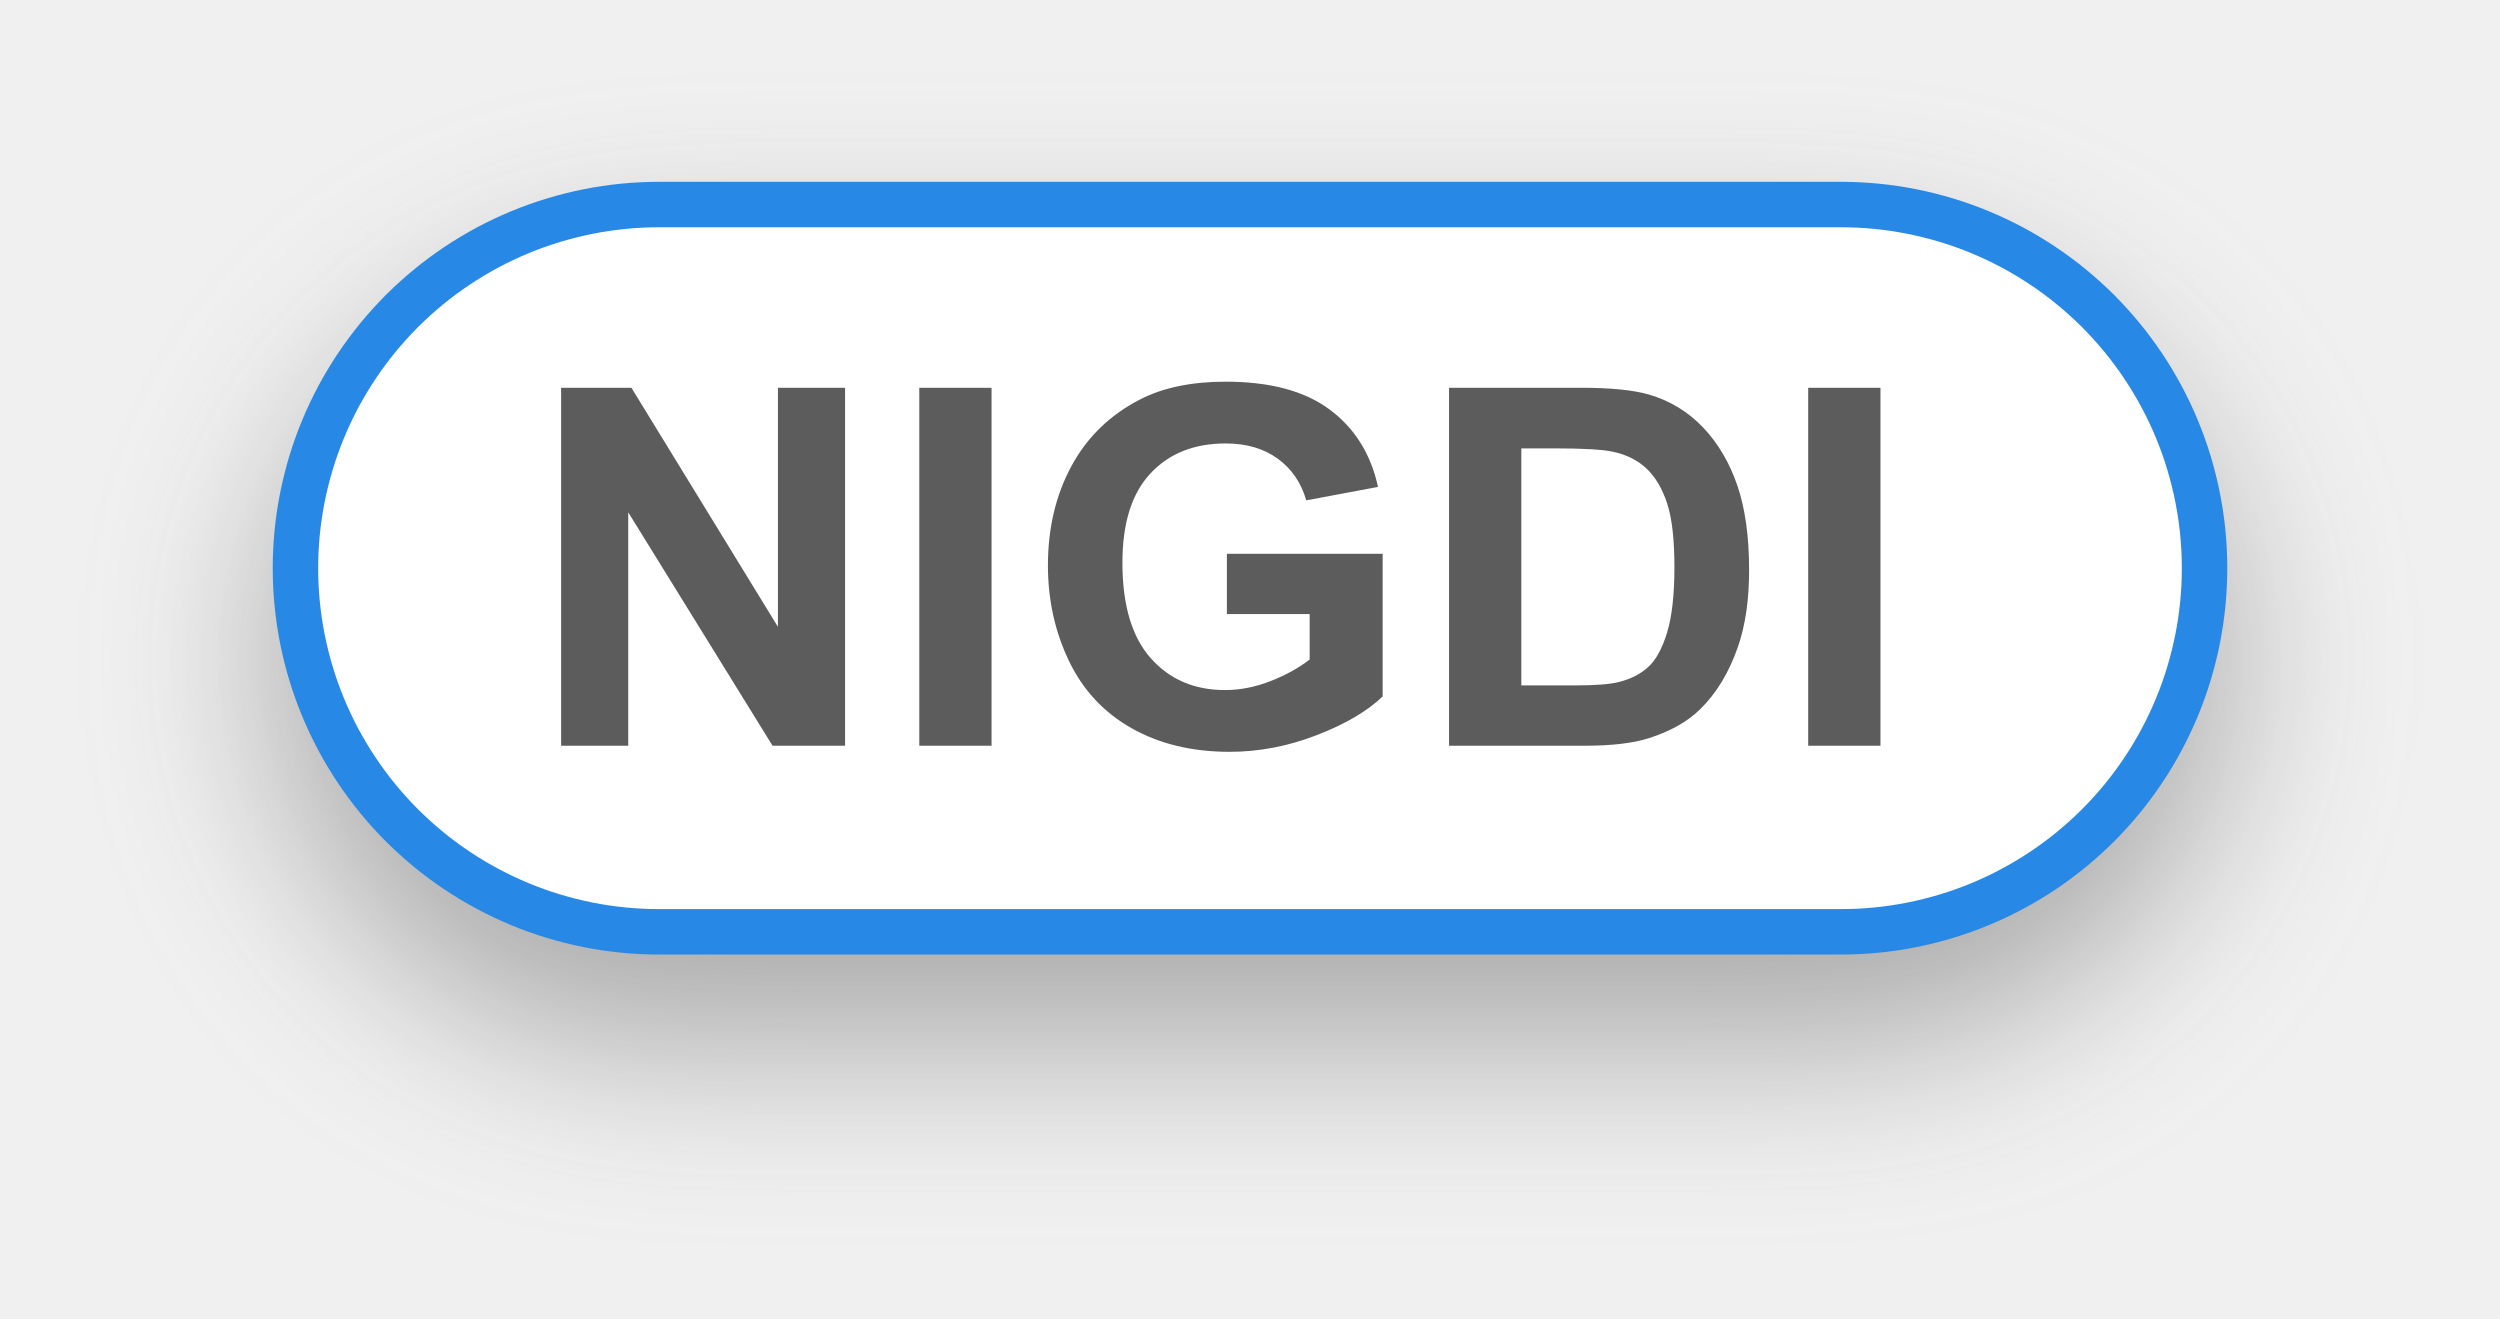
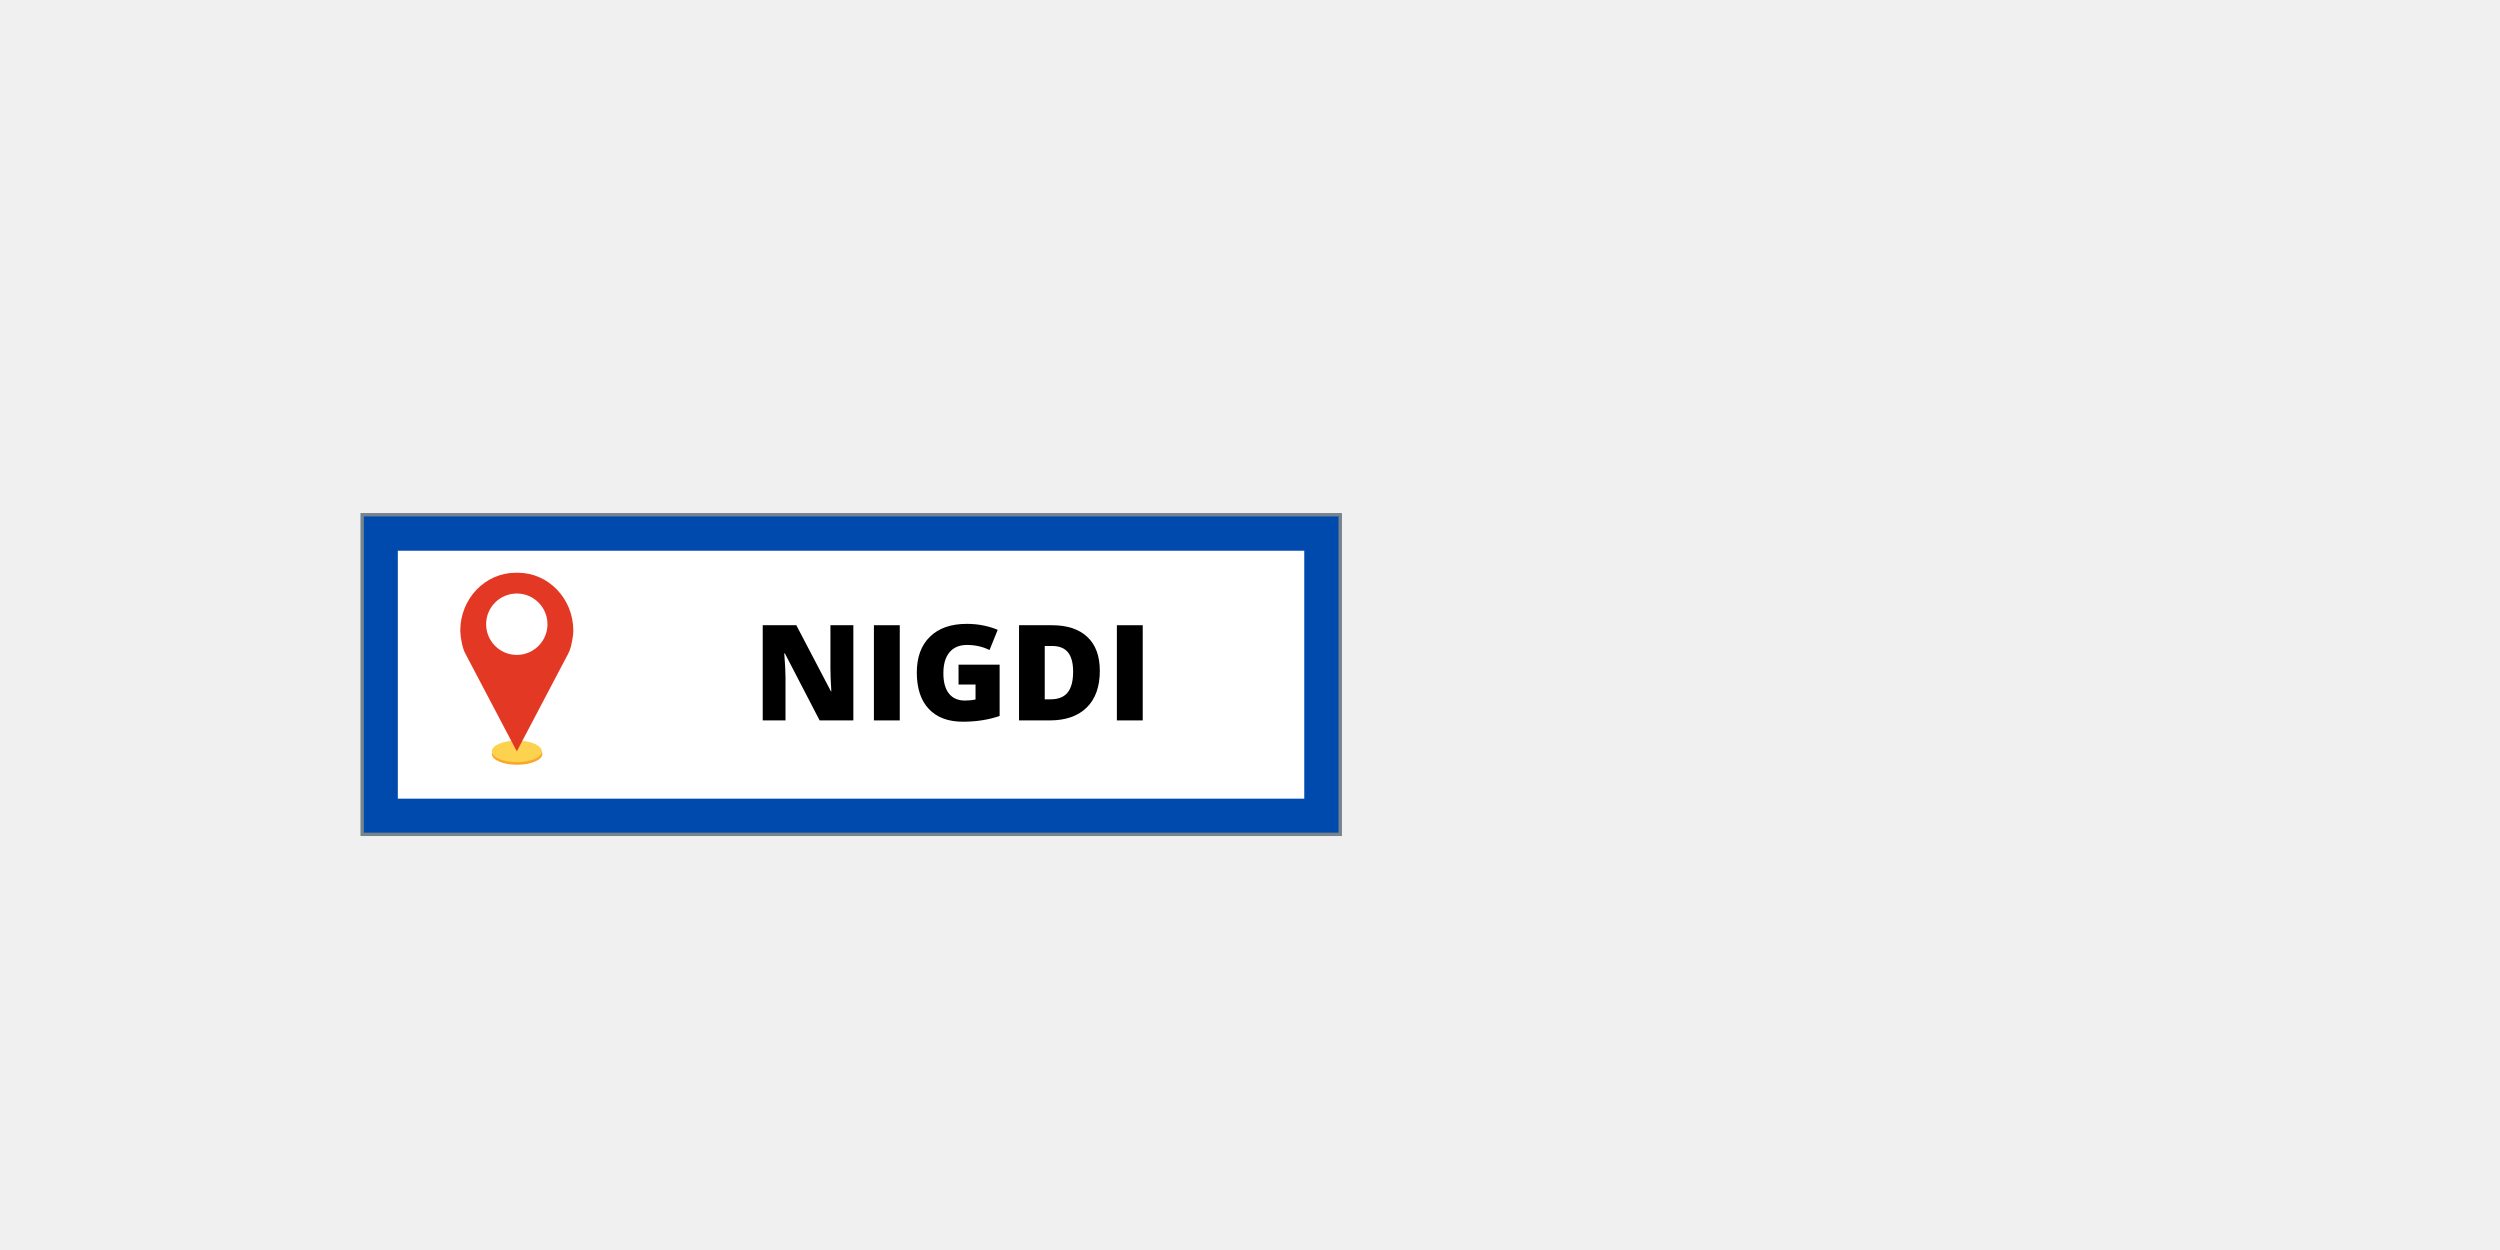
- <svg xmlns="http://www.w3.org/2000/svg" xmlns:xlink="http://www.w3.org/1999/xlink" width="55px" height="29px" viewBox="0 0 55 29" version="1.1">
+ <svg xmlns="http://www.w3.org/2000/svg" width="3750" viewBox="0 0 3750 1875" height="1875" version="1.0">
  <defs>
-     <filter filterUnits="userSpaceOnUse" color-interpolation-filters="sRGB" id="filter_1">
-       <feFlood flood-opacity="0" result="BackgroundImageFix" />
-       <feColorMatrix in="SourceAlpha" type="matrix" values="0 0 0 0 0 0 0 0 0 0 0 0 0 0 0 0 0 0 127 0" />
-       <feOffset dx="0" dy="2" />
-       <feGaussianBlur stdDeviation="2" />
-       <feColorMatrix type="matrix" values="0 0 0 0 0.392 0 0 0 0 0.392 0 0 0 0 0.392 0 0 0 0.498 0" />
-       <feBlend mode="normal" in2="BackgroundImageFix" result="effect0_dropShadow" />
-       <feBlend mode="normal" in="SourceGraphic" in2="effect0_dropShadow" result="shape" />
-     </filter>
-     <path d="M7.499 0L33.501 0Q33.685 0 33.869 0.009Q34.053 0.018 34.236 0.036Q34.419 0.054 34.601 0.081Q34.783 0.108 34.964 0.144Q35.145 0.18 35.323 0.225Q35.502 0.269 35.678 0.323Q35.854 0.376 36.027 0.438Q36.201 0.5 36.371 0.571Q36.541 0.641 36.707 0.72Q36.874 0.799 37.036 0.885Q37.198 0.972 37.356 1.067Q37.514 1.162 37.667 1.264Q37.82 1.366 37.968 1.476Q38.116 1.585 38.258 1.702Q38.401 1.819 38.537 1.943Q38.673 2.066 38.804 2.196Q38.934 2.327 39.057 2.463Q39.181 2.599 39.298 2.742Q39.415 2.884 39.524 3.032Q39.634 3.18 39.736 3.333Q39.839 3.486 39.933 3.644Q40.028 3.802 40.114 3.964Q40.201 4.126 40.28 4.293Q40.359 4.459 40.429 4.629Q40.5 4.799 40.562 4.973Q40.624 5.146 40.677 5.322Q40.73 5.498 40.775 5.677Q40.82 5.855 40.856 6.036Q40.892 6.217 40.919 6.399Q40.946 6.581 40.964 6.764Q40.982 6.947 40.991 7.131Q41 7.315 41 7.499L41 7.501Q41 7.685 40.991 7.869Q40.982 8.053 40.964 8.236Q40.946 8.419 40.919 8.601Q40.892 8.783 40.856 8.964Q40.82 9.145 40.775 9.323Q40.73 9.502 40.677 9.678Q40.624 9.854 40.562 10.027Q40.5 10.201 40.429 10.371Q40.359 10.541 40.28 10.707Q40.201 10.874 40.114 11.036Q40.028 11.198 39.933 11.356Q39.839 11.514 39.736 11.667Q39.634 11.82 39.524 11.968Q39.415 12.116 39.298 12.258Q39.181 12.401 39.057 12.537Q38.934 12.673 38.804 12.804Q38.673 12.934 38.537 13.057Q38.401 13.181 38.258 13.298Q38.116 13.415 37.968 13.524Q37.82 13.634 37.667 13.736Q37.514 13.838 37.356 13.933Q37.198 14.028 37.036 14.114Q36.874 14.201 36.707 14.28Q36.541 14.359 36.371 14.429Q36.201 14.5 36.027 14.562Q35.854 14.624 35.678 14.677Q35.502 14.73 35.323 14.775Q35.145 14.82 34.964 14.856Q34.783 14.892 34.601 14.919Q34.419 14.946 34.236 14.964Q34.053 14.982 33.869 14.991Q33.685 15 33.501 15L7.499 15Q7.315 15 7.131 14.991Q6.947 14.982 6.764 14.964Q6.581 14.946 6.399 14.919Q6.217 14.892 6.036 14.856Q5.855 14.82 5.677 14.775Q5.498 14.73 5.322 14.677Q5.146 14.624 4.973 14.562Q4.799 14.5 4.629 14.429Q4.459 14.359 4.293 14.28Q4.126 14.201 3.964 14.114Q3.802 14.028 3.644 13.933Q3.486 13.838 3.333 13.736Q3.18 13.634 3.032 13.524Q2.884 13.415 2.742 13.298Q2.599 13.181 2.463 13.057Q2.327 12.934 2.196 12.804Q2.066 12.673 1.943 12.537Q1.819 12.401 1.702 12.258Q1.585 12.116 1.476 11.968Q1.366 11.82 1.264 11.667Q1.162 11.514 1.067 11.356Q0.972 11.198 0.885 11.036Q0.799 10.874 0.72 10.707Q0.641 10.541 0.571 10.371Q0.5 10.201 0.438 10.027Q0.376 9.854 0.323 9.678Q0.269 9.502 0.225 9.323Q0.18 9.145 0.144 8.964Q0.108 8.783 0.081 8.601Q0.054 8.419 0.036 8.236Q0.018 8.053 0.009 7.869Q0 7.685 0 7.501L0 7.499Q0 7.315 0.009 7.131Q0.018 6.947 0.036 6.764Q0.054 6.581 0.081 6.399Q0.108 6.217 0.144 6.036Q0.18 5.855 0.225 5.677Q0.269 5.498 0.323 5.322Q0.376 5.146 0.438 4.973Q0.5 4.799 0.571 4.629Q0.641 4.459 0.72 4.293Q0.799 4.126 0.885 3.964Q0.972 3.802 1.067 3.644Q1.162 3.486 1.264 3.333Q1.366 3.18 1.476 3.032Q1.585 2.884 1.702 2.742Q1.819 2.599 1.943 2.463Q2.066 2.327 2.196 2.196Q2.327 2.066 2.463 1.943Q2.599 1.819 2.742 1.702Q2.884 1.585 3.032 1.476Q3.18 1.366 3.333 1.264Q3.486 1.162 3.644 1.067Q3.802 0.972 3.964 0.885Q4.126 0.799 4.293 0.72Q4.459 0.641 4.629 0.571Q4.799 0.5 4.973 0.438Q5.146 0.376 5.322 0.323Q5.498 0.269 5.677 0.225Q5.855 0.18 6.036 0.144Q6.217 0.108 6.399 0.081Q6.581 0.054 6.764 0.036Q6.947 0.018 7.131 0.009Q7.315 0 7.499 0L7.499 0Z" id="path_1" />
+     <clipPath id="a">
+       <path d="M 737 1114 L 814 1114 L 814 1147.512 L 737 1147.512 Z M 737 1114" />
+     </clipPath>
+     <clipPath id="b">
+       <path d="M 690.449 859 L 859.949 859 L 859.949 1128 L 690.449 1128 Z M 690.449 859" />
+     </clipPath>
  </defs>
-   <g filter="url(#filter_1)">
-     <g id="13.-Location---NIGDI" transform="translate(7 5)">
-       <g id="Rectangle">
-         <use xlink:href="#path_1" fill="none" stroke="#2888E5" stroke-width="2" />
-         <use stroke="none" fill="#FFFFFF" xlink:href="#path_1" fill-rule="evenodd" />
+   <path fill="#004AAD" d="M 543.25 772.098 L 2010.375 772.098 L 2010.375 1251.5 L 543.25 1251.5 L 543.25 772.098" />
+   <path fill="#77838D" d="M 543.25 1254.047 L 540.703 1254.047 L 540.703 769.547 L 2012.922 769.547 L 2012.922 1254.047 L 543.25 1254.047 M 545.797 774.645 L 545.797 1248.953 L 2007.828 1248.953 L 2007.828 774.645 L 545.797 774.645" />
+   <path fill="#FFF" d="M 596.723 826.102 L 1956.391 826.102 L 1956.391 1198.008 L 596.723 1198.008 L 596.723 826.102" />
+   <g clip-path="url(#a)">
+     <path fill="#F9A72B" d="M 813.52 1130.98 C 813.52 1139.926 796.555 1147.176 775.629 1147.176 C 754.703 1147.176 737.738 1139.926 737.738 1130.98 C 737.738 1122.039 754.703 1114.781 775.629 1114.781 C 796.555 1114.781 813.52 1122.039 813.52 1130.98" />
+   </g>
+   <path fill="#FCD24F" d="M 812.746 1127.059 C 812.746 1136.008 795.957 1143.258 775.242 1143.258 C 754.531 1143.258 737.738 1136.008 737.738 1127.059 C 737.738 1118.113 754.531 1110.859 775.242 1110.859 C 795.957 1110.859 812.746 1118.113 812.746 1127.059" />
+   <g clip-path="url(#b)">
+     <path fill="#E33924" d="M 776.688 859.094 C 776.188 859.094 775.695 859.125 775.199 859.137 C 774.703 859.125 774.207 859.094 773.711 859.094 C 727.707 859.094 690.41 898.008 690.41 946.008 C 690.41 954.199 693.586 973.141 698.352 980.996 L 775.199 1127.059 L 852.047 980.996 C 856.812 973.141 859.984 954.199 859.984 946.008 C 859.984 898.008 822.695 859.094 776.688 859.094" />
+   </g>
+   <path fill="#FFF" d="M 821.203 936.324 C 821.203 961.754 800.605 982.367 775.199 982.367 C 749.793 982.367 729.191 961.754 729.191 936.324 C 729.191 910.895 749.793 890.281 775.199 890.281 C 800.605 890.281 821.203 910.895 821.203 936.324" />
+   <g>
+     <g>
+       <g>
+         <path d="M 151.375 0 L 100.781 0 L 48.641 -100.594 L 47.75 -100.594 C 48.988 -84.77 49.609 -72.691 49.609 -64.359 L 49.609 0 L 15.438 0 L 15.438 -142.781 L 65.828 -142.781 L 117.781 -43.562 L 118.359 -43.562 C 117.453 -57.945 117 -69.5 117 -78.219 L 117 -142.781 L 151.375 -142.781 Z M 151.375 0" transform="translate(1128.645 1080.615)" />
      </g>
-       <g id="NIGDI" fill="#000000" fill-opacity="0.639" transform="translate(4.52832 0.947052)">
-         <path d="M15.463 6.237L15.463 7.563L17.284 7.563L17.284 8.562Q16.924 8.842 16.422 9.038Q15.92 9.234 15.42 9.234Q14.411 9.234 13.788 8.533Q13.165 7.832 13.165 6.43Q13.165 5.13 13.78 4.47Q14.395 3.809 15.437 3.809Q16.124 3.809 16.583 4.145Q17.043 4.48 17.209 5.061L18.788 4.765Q18.552 3.68 17.727 3.065Q16.903 2.45 15.437 2.45Q14.309 2.45 13.551 2.842Q12.558 3.353 12.042 4.309Q11.526 5.265 11.526 6.495Q11.526 7.628 11.988 8.592Q12.45 9.556 13.369 10.075Q14.287 10.593 15.523 10.593Q16.495 10.593 17.443 10.225Q18.391 9.857 18.89 9.374L18.89 6.237L15.463 6.237ZM0.816 10.459L0.816 2.584L2.363 2.584L5.586 7.843L5.586 2.584L7.063 2.584L7.063 10.459L5.468 10.459L2.293 5.324L2.293 10.459L0.816 10.459ZM8.696 10.459L8.696 2.584L10.286 2.584L10.286 10.459L8.696 10.459ZM20.351 2.584L23.257 2.584Q24.24 2.584 24.755 2.735Q25.448 2.939 25.942 3.46Q26.436 3.981 26.694 4.736Q26.952 5.49 26.952 6.597Q26.952 7.569 26.71 8.272Q26.415 9.132 25.867 9.664Q25.454 10.066 24.75 10.292Q24.224 10.459 23.343 10.459L20.351 10.459L20.351 2.584ZM28.252 2.584L28.252 10.459L29.842 10.459L29.842 2.584L28.252 2.584ZM21.941 3.917L21.941 9.132L23.128 9.132Q23.794 9.132 24.089 9.057Q24.476 8.96 24.731 8.729Q24.986 8.498 25.148 7.969Q25.309 7.44 25.309 6.527Q25.309 5.614 25.148 5.125Q24.986 4.636 24.696 4.362Q24.406 4.088 23.96 3.992Q23.627 3.917 22.655 3.917L21.941 3.917Z" />
+     </g>
+     <g>
+       <g>
+         <path d="M 15.438 0 L 15.438 -142.781 L 54.203 -142.781 L 54.203 0 Z M 15.438 0" transform="translate(1295.438 1080.615)" />
+       </g>
+     </g>
+     <g>
+       <g>
+         <path d="M 72.75 -83.594 L 134.375 -83.594 L 134.375 -6.641 C 117.645 -0.91 99.254 1.953 79.203 1.953 C 57.191 1.953 40.18 -4.426 28.172 -17.188 C 16.16 -29.945 10.156 -48.145 10.156 -71.781 C 10.156 -94.82 16.727 -112.754 29.875 -125.578 C 43.031 -138.41 61.457 -144.828 85.156 -144.828 C 94.145 -144.828 102.625 -143.977 110.594 -142.281 C 118.57 -140.594 125.523 -138.445 131.453 -135.844 L 119.234 -105.562 C 108.953 -110.645 97.66 -113.188 85.359 -113.188 C 74.086 -113.188 65.375 -109.523 59.219 -102.203 C 53.07 -94.879 50 -84.41 50 -70.797 C 50 -57.453 52.781 -47.281 58.344 -40.281 C 63.914 -33.281 71.941 -29.781 82.422 -29.781 C 88.148 -29.781 93.426 -30.336 98.25 -31.453 L 98.25 -53.812 L 72.75 -53.812 Z M 72.75 -83.594" transform="translate(1365.065 1080.615)" />
+       </g>
+     </g>
+     <g>
+       <g>
+         <path d="M 136.625 -74.422 C 136.625 -50.586 130.062 -32.223 116.938 -19.328 C 103.82 -6.441 85.383 0 61.625 0 L 15.438 0 L 15.438 -142.781 L 64.844 -142.781 C 87.758 -142.781 105.453 -136.922 117.922 -125.203 C 130.391 -113.484 136.625 -96.555 136.625 -74.422 Z M 96.578 -73.047 C 96.578 -86.129 93.988 -95.828 88.812 -102.141 C 83.645 -108.461 75.785 -111.625 65.234 -111.625 L 54 -111.625 L 54 -31.641 L 62.594 -31.641 C 74.312 -31.641 82.906 -35.039 88.375 -41.844 C 93.844 -48.645 96.578 -59.047 96.578 -73.047 Z M 96.578 -73.047" transform="translate(1513.108 1080.615)" />
+       </g>
+     </g>
+     <g>
+       <g>
+         <path d="M 15.438 0 L 15.438 -142.781 L 54.203 -142.781 L 54.203 0 Z M 15.438 0" transform="translate(1659.882 1080.615)" />
      </g>
    </g>
  </g>
</svg>
